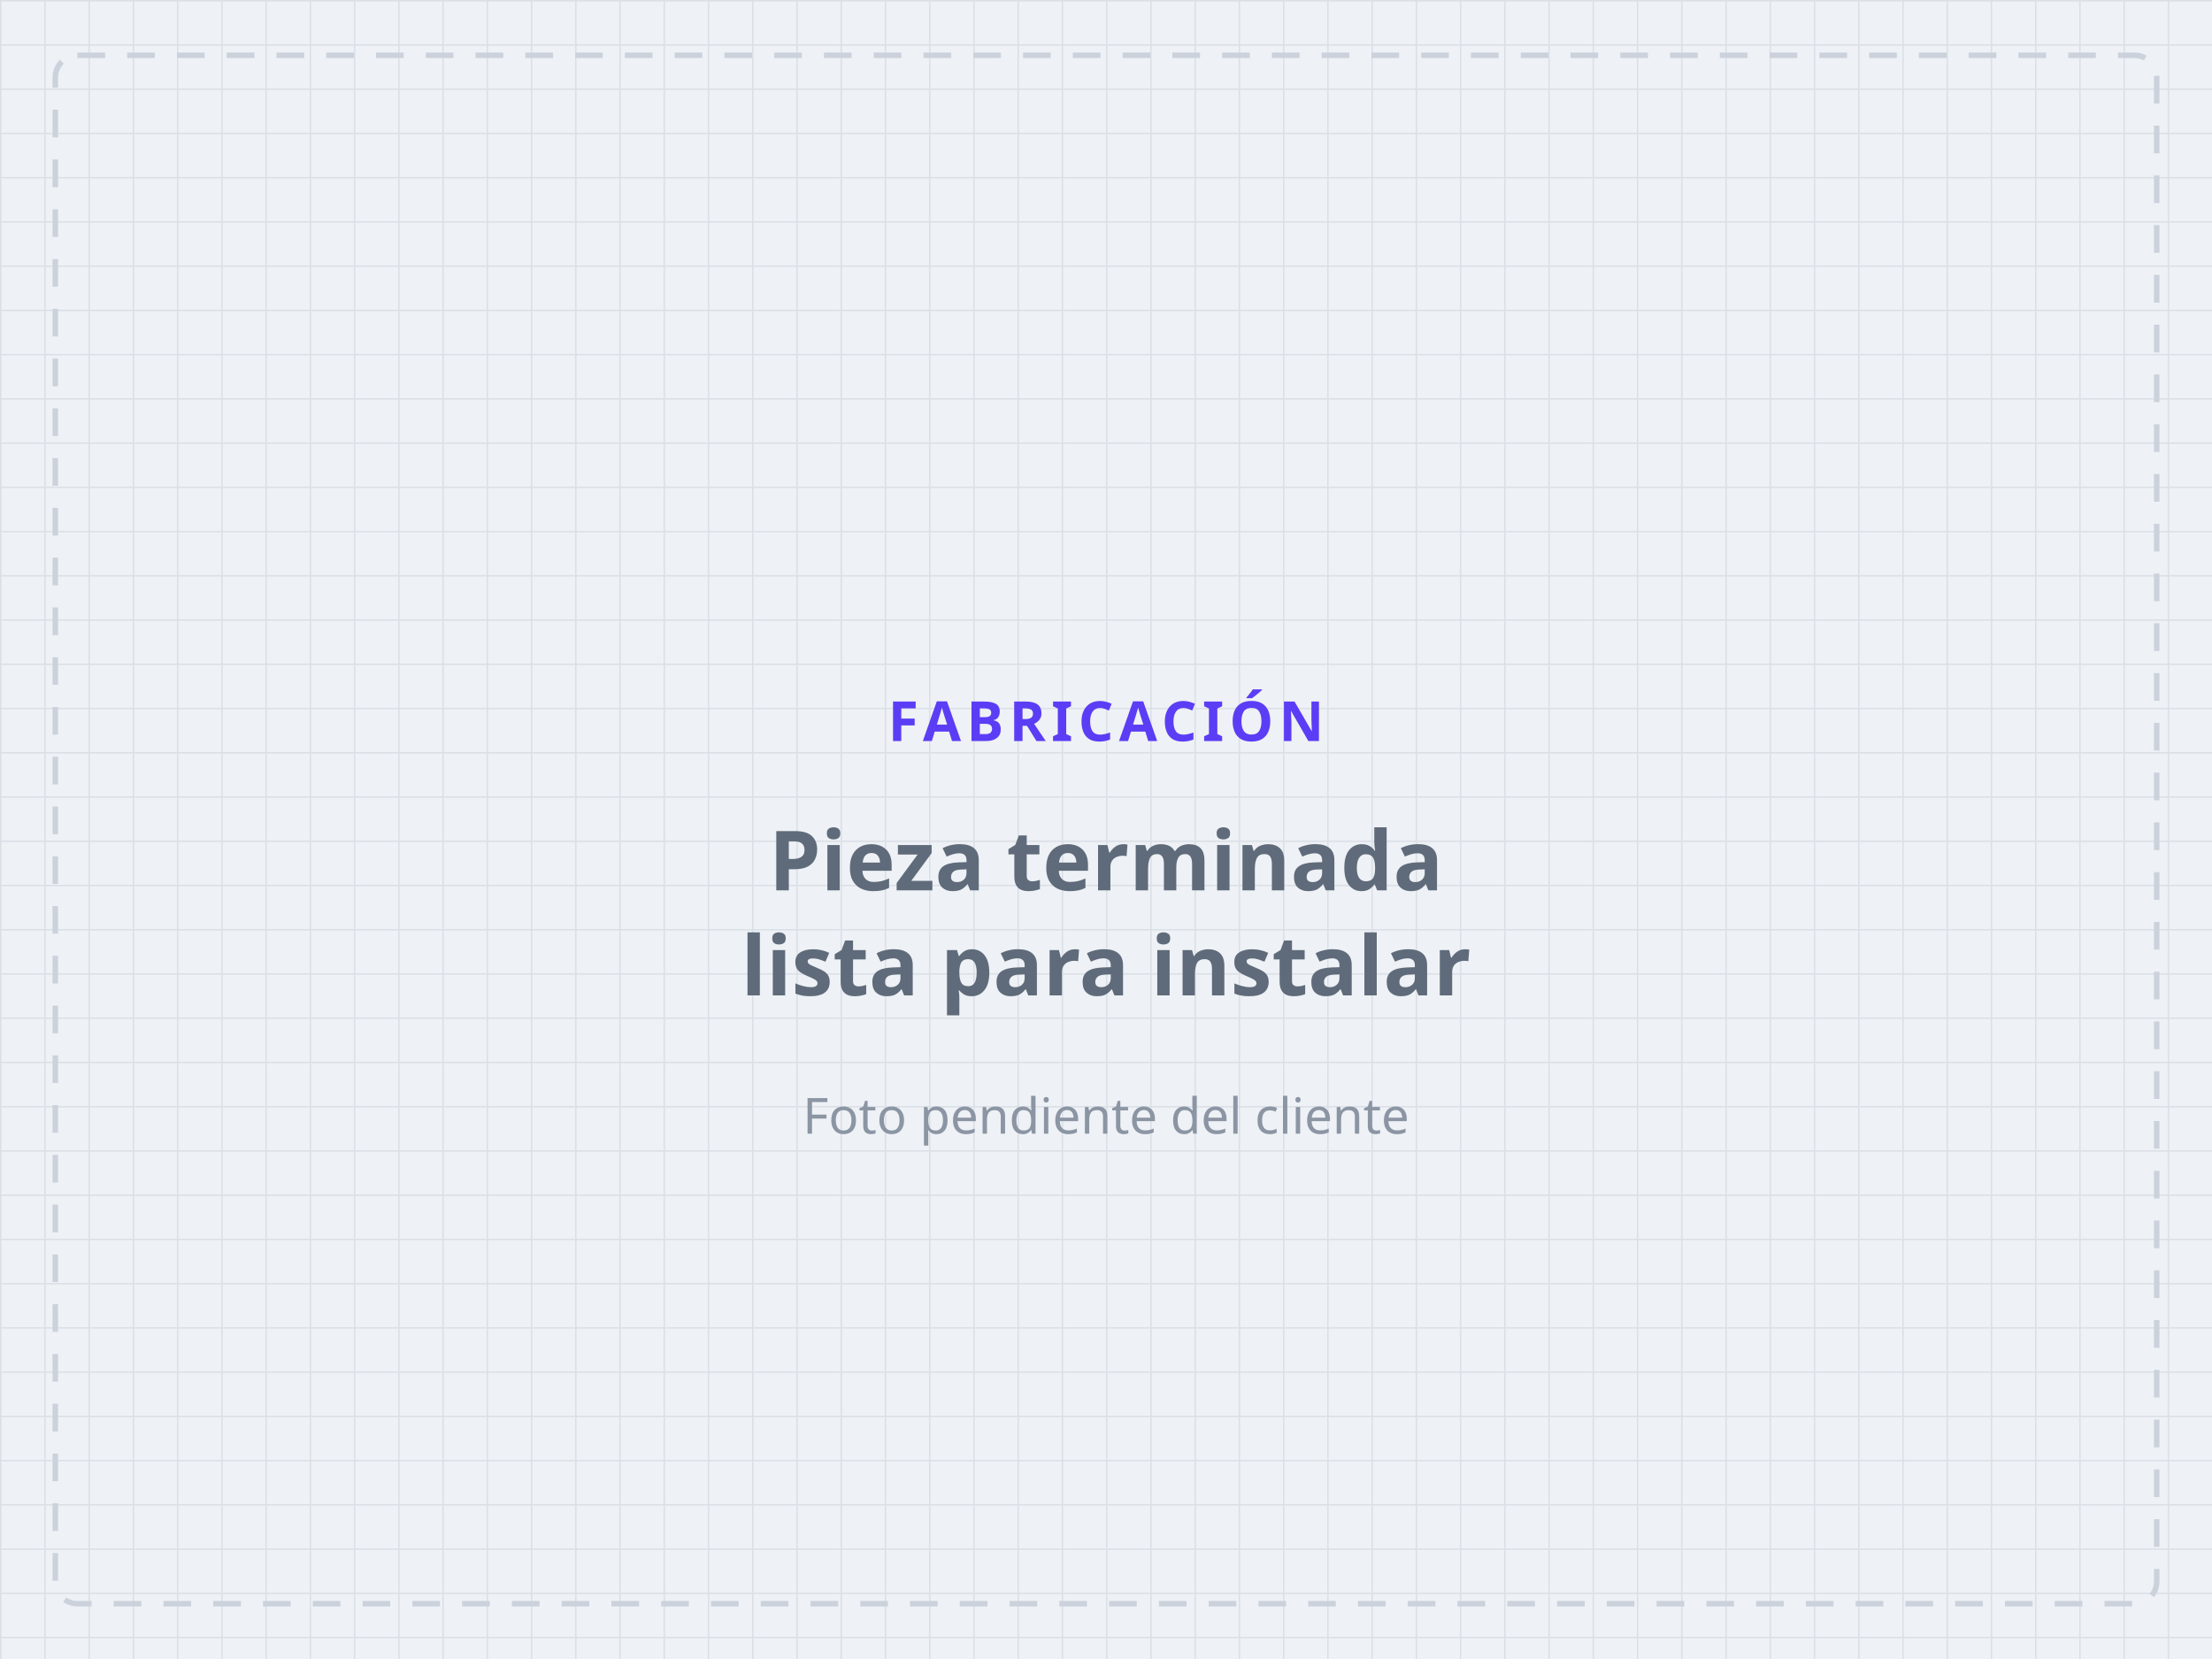
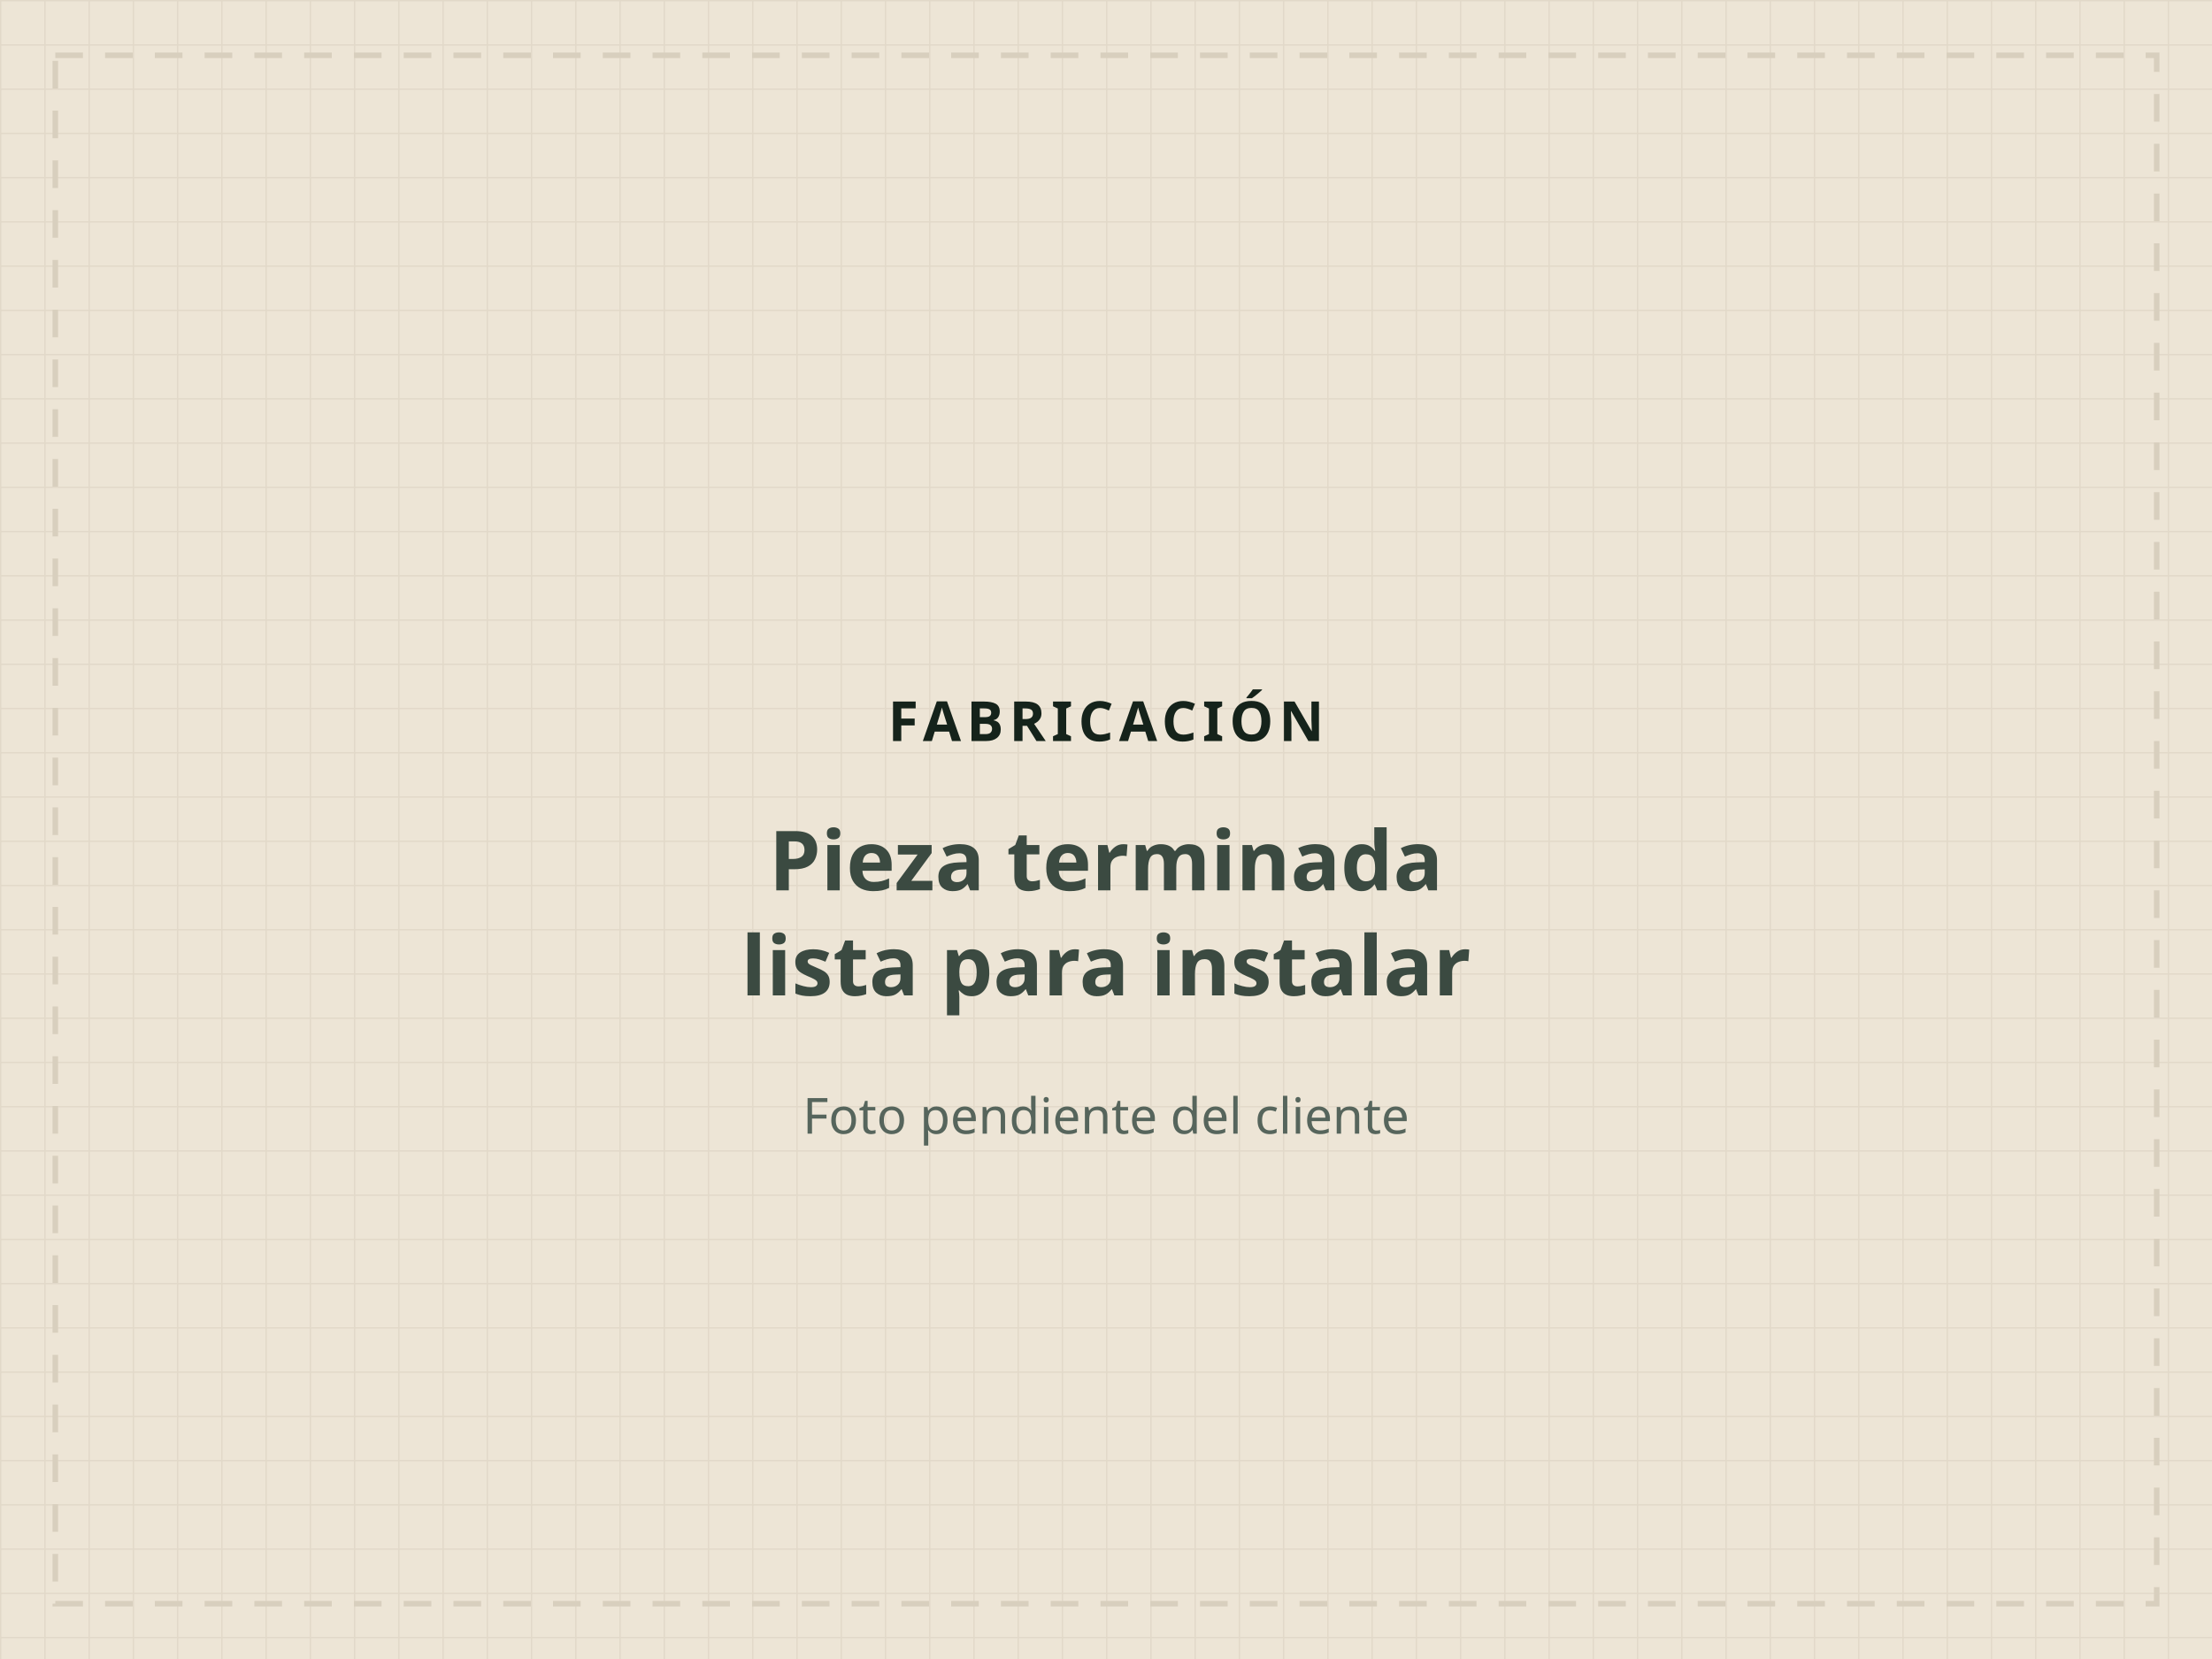
<svg xmlns="http://www.w3.org/2000/svg" viewBox="0 0 800 600" role="img" aria-label="Pieza terminada lista para instalar">
  <defs>
    <pattern id="msvcfabricacion-3" width="16" height="16" patternUnits="userSpaceOnUse">
-       <path d="M16 0H0v16" fill="none" stroke="#cbd2dc" stroke-width="1" />
+       <path d="M16 0H0v16" fill="none" stroke="#d8cfbe" stroke-width="1" />
    </pattern>
  </defs>
-   <rect width="800" height="600" fill="#eef1f5" />
+   <rect width="800" height="600" fill="#ede5d6" />
  <rect width="800" height="600" fill="url(#msvcfabricacion-3)" opacity="0.55" />
-   <rect x="20" y="20" width="760" height="560" fill="none" stroke="#cbd2dc" stroke-width="2" stroke-dasharray="10 8" rx="8" />
+   <rect x="20" y="20" width="760" height="560" fill="none" stroke="#d8cfbe" stroke-width="2" stroke-dasharray="10 8" rx="0" />
  <g text-anchor="middle" font-family="system-ui, sans-serif">
-     <text x="400" y="268" fill="#5b3df5" font-size="20" font-weight="700" letter-spacing="2">FABRICACIÓN</text>
-     <text x="400" y="322" fill="#5f6b7a" font-size="30" font-weight="600">Pieza terminada</text>
-     <text x="400" y="360" fill="#5f6b7a" font-size="30" font-weight="600">lista para instalar</text>
-     <text x="400" y="410" fill="#8b95a3" font-size="18">Foto pendiente del cliente</text>
+     <text x="400" y="268" fill="#15231b" font-size="20" font-weight="700" letter-spacing="2">FABRICACIÓN</text>
+     <text x="400" y="322" fill="#3b4a41" font-size="30" font-weight="600">Pieza terminada</text>
+     <text x="400" y="360" fill="#3b4a41" font-size="30" font-weight="600">lista para instalar</text>
+     <text x="400" y="410" fill="#56655c" font-size="18">Foto pendiente del cliente</text>
  </g>
</svg>
